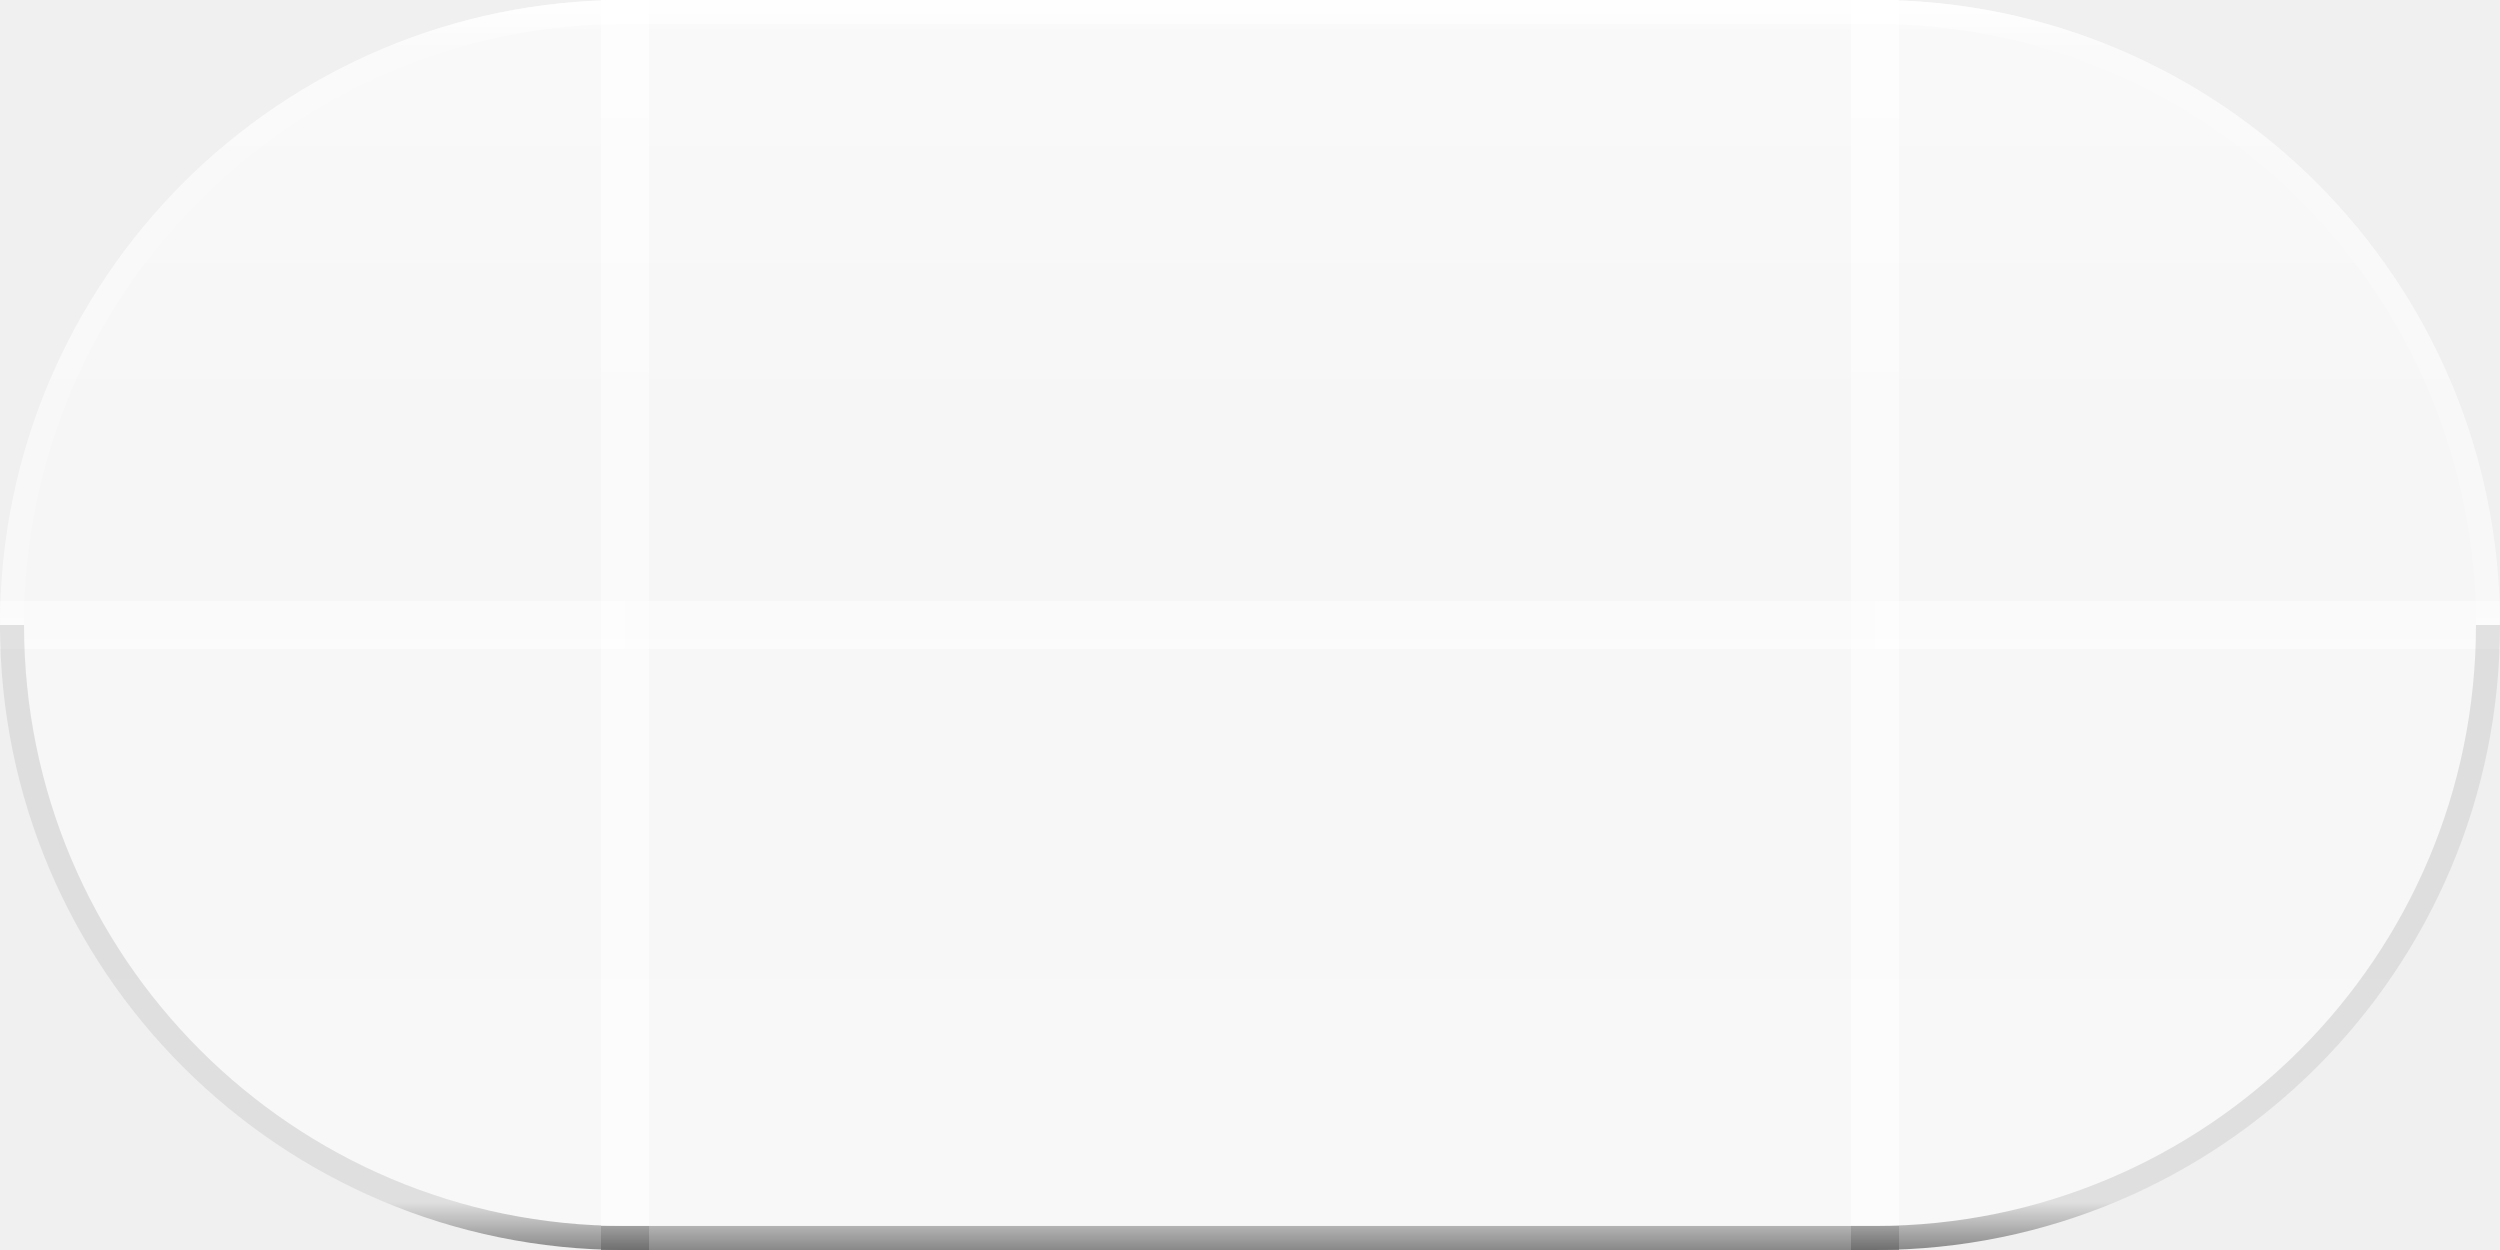
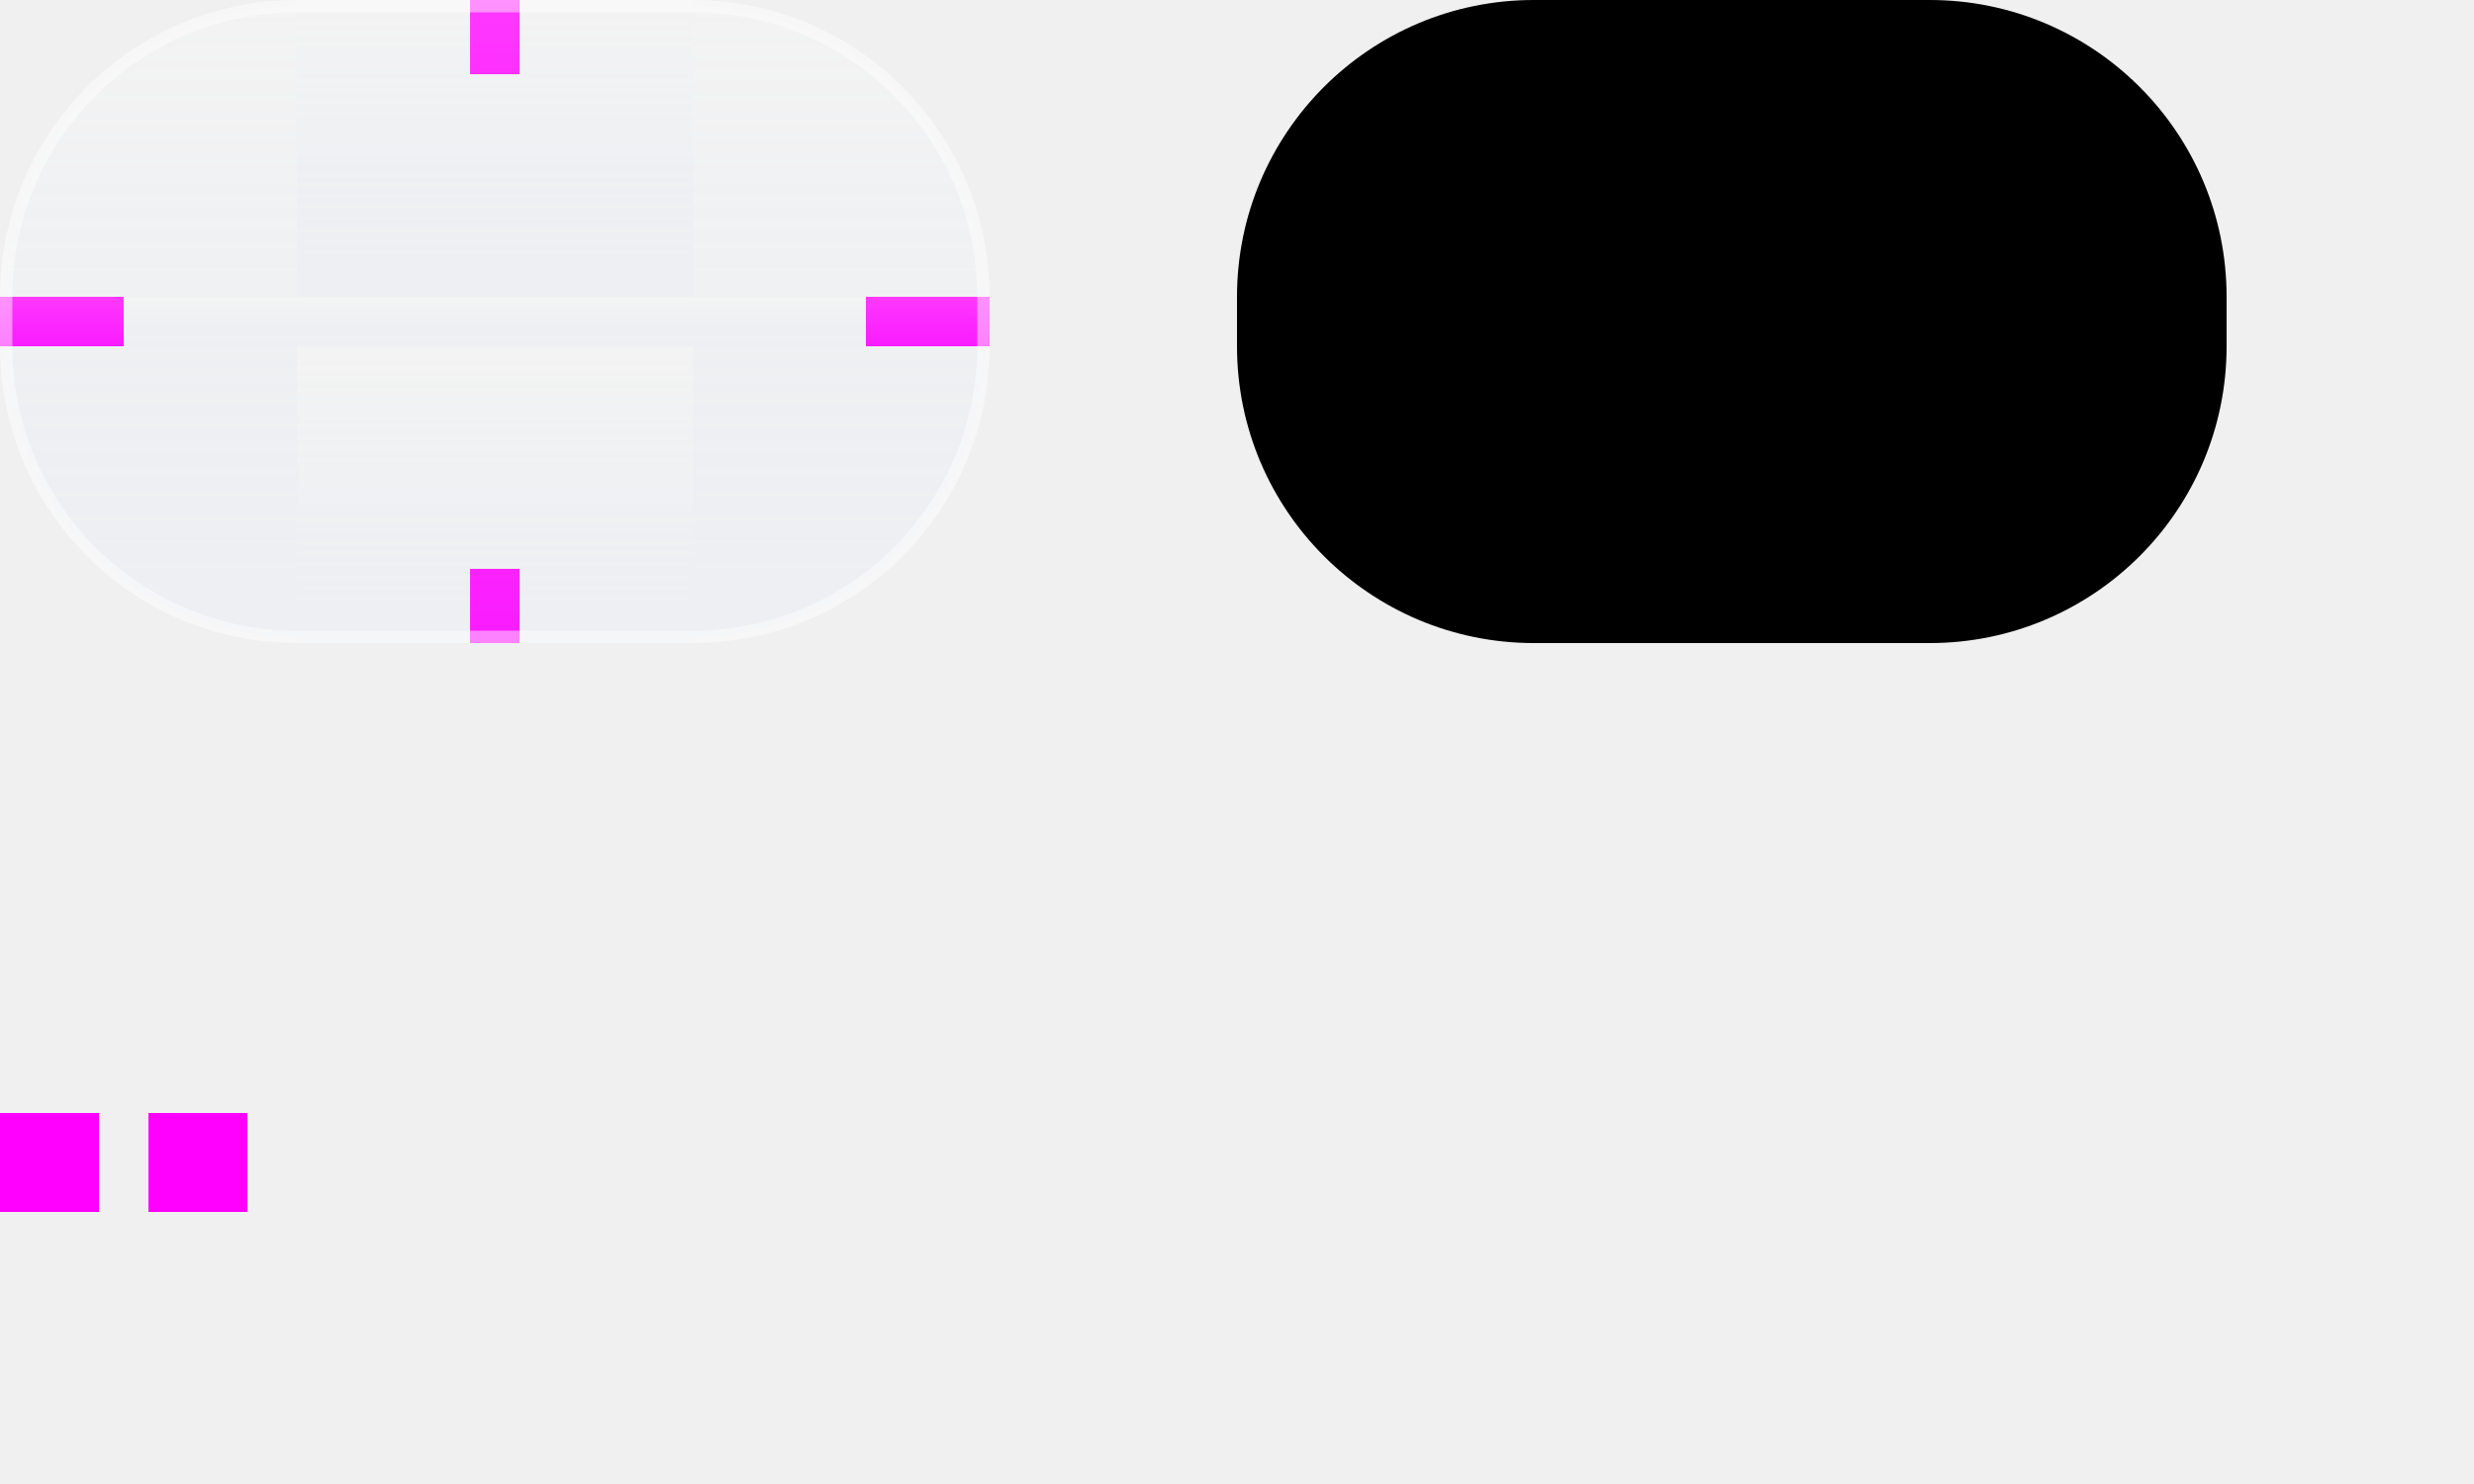
- <svg xmlns="http://www.w3.org/2000/svg" width="104" height="52" viewBox="0 0 104 52">
+ <svg xmlns="http://www.w3.org/2000/svg" width="200" height="120" viewBox="0 0 200 120">
  <defs>
-     <linearGradient id="glassFill" x1="0" y1="0" x2="0" y2="52" gradientUnits="userSpaceOnUse">
-       <stop offset="0%" stop-color="#ffffff" stop-opacity="0.65" />
-       <stop offset="35%" stop-color="#ffffff" stop-opacity="0.40" />
-       <stop offset="100%" stop-color="#ffffff" stop-opacity="0.55" />
+     <linearGradient id="glassFill" x1="0" y1="0" x2="0" y2="1">
+       <stop offset="0%" stop-color="#ffffff" stop-opacity="0.22" />
+       <stop offset="100%" stop-color="#d8e6ff" stop-opacity="0.12" />
    </linearGradient>
-     <linearGradient id="glassBorderTop" x1="0" y1="0" x2="0" y2="2" gradientUnits="userSpaceOnUse">
-       <stop offset="0%" stop-color="#ffffff" stop-opacity="0.90" />
-       <stop offset="100%" stop-color="#ffffff" stop-opacity="0.20" />
-     </linearGradient>
-     <linearGradient id="glassBorderBottom" x1="0" y1="50" x2="0" y2="52" gradientUnits="userSpaceOnUse">
-       <stop offset="0%" stop-color="#000000" stop-opacity="0.10" />
-       <stop offset="100%" stop-color="#000000" stop-opacity="0.45" />
-     </linearGradient>
+     <clipPath id="clip-tl">
+       <rect x="0" y="0" width="24" height="24" />
+     </clipPath>
+     <clipPath id="clip-tr">
+       <rect x="56" y="0" width="24" height="24" />
+     </clipPath>
+     <clipPath id="clip-bl">
+       <rect x="0" y="28" width="24" height="24" />
+     </clipPath>
+     <clipPath id="clip-br">
+       <rect x="56" y="28" width="24" height="24" />
+     </clipPath>
  </defs>
-   <rect id="hint-stretch-borders" x="0" y="0" width="1" height="1" opacity="0" />
-   <rect id="hint-top-margin" x="0" y="0" width="1" height="1" opacity="0" />
-   <rect id="hint-bottom-margin" x="0" y="51" width="1" height="1" opacity="0" />
-   <rect id="hint-left-margin" x="0" y="0" width="16" height="1" opacity="0" />
-   <rect id="hint-right-margin" x="88" y="0" width="16" height="1" opacity="0" />
-   <g id="topleft">
-     <path d="M 0 26 A 26 26 0 0 1 26 0 L 27 0 L 27 26 L 0 26 Z" fill="url(#glassFill)" />
-     <path d="M 0 26 A 26 26 0 0 1 26 0 L 27 0 L 27 1 L 26 1 A 25 25 0 0 0 1 26 Z" fill="url(#glassBorderTop)" />
+   <rect id="hint-apply-blur-behind" x="0" y="90" width="8" height="8" fill="#ff00ff" />
+   <rect id="hint-stretch-borders" x="12" y="90" width="8" height="8" fill="#ff00ff" />
+   <rect id="hint-top-margin" x="38" y="0" width="4" height="6" fill="#ff00ff" />
+   <rect id="hint-bottom-margin" x="38" y="46" width="4" height="6" fill="#ff00ff" />
+   <rect id="hint-left-margin" x="0" y="24" width="10" height="4" fill="#ff00ff" />
+   <rect id="hint-right-margin" x="70" y="24" width="10" height="4" fill="#ff00ff" />
+   <g id="topleft" clip-path="url(#clip-tl)">
+     <rect x="0.5" y="0.5" width="79" height="51" rx="23.5" ry="23.5" fill="url(#glassFill)" stroke="#ffffff" stroke-opacity="0.45" stroke-width="1" />
+   </g>
+   <g id="top">
+     <rect x="24" y="0" width="32" height="24" fill="url(#glassFill)" />
+     <rect x="24" y="0" width="32" height="1" fill="#ffffff" fill-opacity="0.45" />
+   </g>
+   <g id="topright" clip-path="url(#clip-tr)">
+     <rect x="0.5" y="0.5" width="79" height="51" rx="23.5" ry="23.5" fill="url(#glassFill)" stroke="#ffffff" stroke-opacity="0.45" stroke-width="1" />
  </g>
  <g id="left">
-     <rect x="0" y="25" width="26" height="2" fill="url(#glassFill)" />
-   </g>
-   <g id="bottomleft">
-     <path d="M 26 52 A 26 26 0 0 1 0 26 L 27 26 L 27 52 Z" fill="url(#glassFill)" />
-     <path d="M 26 52 A 26 26 0 0 1 0 26 L 1 26 A 25 25 0 0 0 26 51 L 27 51 L 27 52 Z" fill="url(#glassBorderBottom)" />
-   </g>
-   <g id="top">
-     <rect x="25" y="0" width="54" height="26" fill="url(#glassFill)" />
-     <rect x="25" y="0" width="54" height="1" fill="url(#glassBorderTop)" />
+     <rect x="0" y="24" width="24" height="4" fill="url(#glassFill)" />
+     <rect x="0" y="24" width="1" height="4" fill="#ffffff" fill-opacity="0.45" />
  </g>
  <g id="center">
-     <rect x="25" y="25" width="54" height="2" fill="url(#glassFill)" />
+     <rect x="24" y="24" width="32" height="4" fill="url(#glassFill)" />
+   </g>
+   <g id="right">
+     <rect x="56" y="24" width="24" height="4" fill="url(#glassFill)" />
+     <rect x="79" y="24" width="1" height="4" fill="#ffffff" fill-opacity="0.45" />
+   </g>
+   <g id="bottomleft" clip-path="url(#clip-bl)">
+     <rect x="0.5" y="0.5" width="79" height="51" rx="23.5" ry="23.5" fill="url(#glassFill)" stroke="#ffffff" stroke-opacity="0.45" stroke-width="1" />
  </g>
  <g id="bottom">
-     <rect x="25" y="26" width="54" height="26" fill="url(#glassFill)" />
-     <rect x="25" y="51" width="54" height="1" fill="url(#glassBorderBottom)" />
+     <rect x="24" y="28" width="32" height="24" fill="url(#glassFill)" />
+     <rect x="24" y="51" width="32" height="1" fill="#ffffff" fill-opacity="0.45" />
  </g>
-   <g id="topright">
-     <path d="M 78 0 A 26 26 0 0 1 104 26 L 77 26 L 77 0 Z" fill="url(#glassFill)" />
-     <path d="M 78 0 A 26 26 0 0 1 104 26 L 103 26 A 25 25 0 0 0 78 1 L 77 1 L 77 0 Z" fill="url(#glassBorderTop)" />
+   <g id="bottomright" clip-path="url(#clip-br)">
+     <rect x="0.5" y="0.5" width="79" height="51" rx="23.5" ry="23.5" fill="url(#glassFill)" stroke="#ffffff" stroke-opacity="0.45" stroke-width="1" />
  </g>
-   <g id="right">
-     <rect x="78" y="25" width="26" height="2" fill="url(#glassFill)" />
+   <g id="mask-topleft" transform="translate(100,0)" clip-path="url(#clip-tl)">
+     <rect x="0" y="0" width="80" height="52" rx="24" ry="24" fill="#000000" fill-opacity="1" />
  </g>
-   <g id="bottomright">
-     <path d="M 104 26 A 26 26 0 0 1 78 52 L 77 52 L 77 26 L 104 26 Z" fill="url(#glassFill)" />
-     <path d="M 104 26 A 26 26 0 0 1 78 52 L 77 52 L 77 51 L 78 51 A 25 25 0 0 0 103 26 Z" fill="url(#glassBorderBottom)" />
+   <rect id="mask-top" x="124" y="0" width="32" height="24" fill="#000000" fill-opacity="1" />
+   <g id="mask-topright" transform="translate(100,0)" clip-path="url(#clip-tr)">
+     <rect x="0" y="0" width="80" height="52" rx="24" ry="24" fill="#000000" fill-opacity="1" />
  </g>
-   <rect id="hint-apply-blur-behind" x="0" y="0" width="0" height="0" style="opacity:0" />
+   <rect id="mask-left" x="100" y="24" width="24" height="4" fill="#000000" fill-opacity="1" />
+   <rect id="mask-center" x="124" y="24" width="32" height="4" fill="#000000" fill-opacity="1" />
+   <rect id="mask-right" x="156" y="24" width="24" height="4" fill="#000000" fill-opacity="1" />
+   <g id="mask-bottomleft" transform="translate(100,0)" clip-path="url(#clip-bl)">
+     <rect x="0" y="0" width="80" height="52" rx="24" ry="24" fill="#000000" fill-opacity="1" />
+   </g>
+   <rect id="mask-bottom" x="124" y="28" width="32" height="24" fill="#000000" fill-opacity="1" />
+   <g id="mask-bottomright" transform="translate(100,0)" clip-path="url(#clip-br)">
+     <rect x="0" y="0" width="80" height="52" rx="24" ry="24" fill="#000000" fill-opacity="1" />
+   </g>
</svg>
